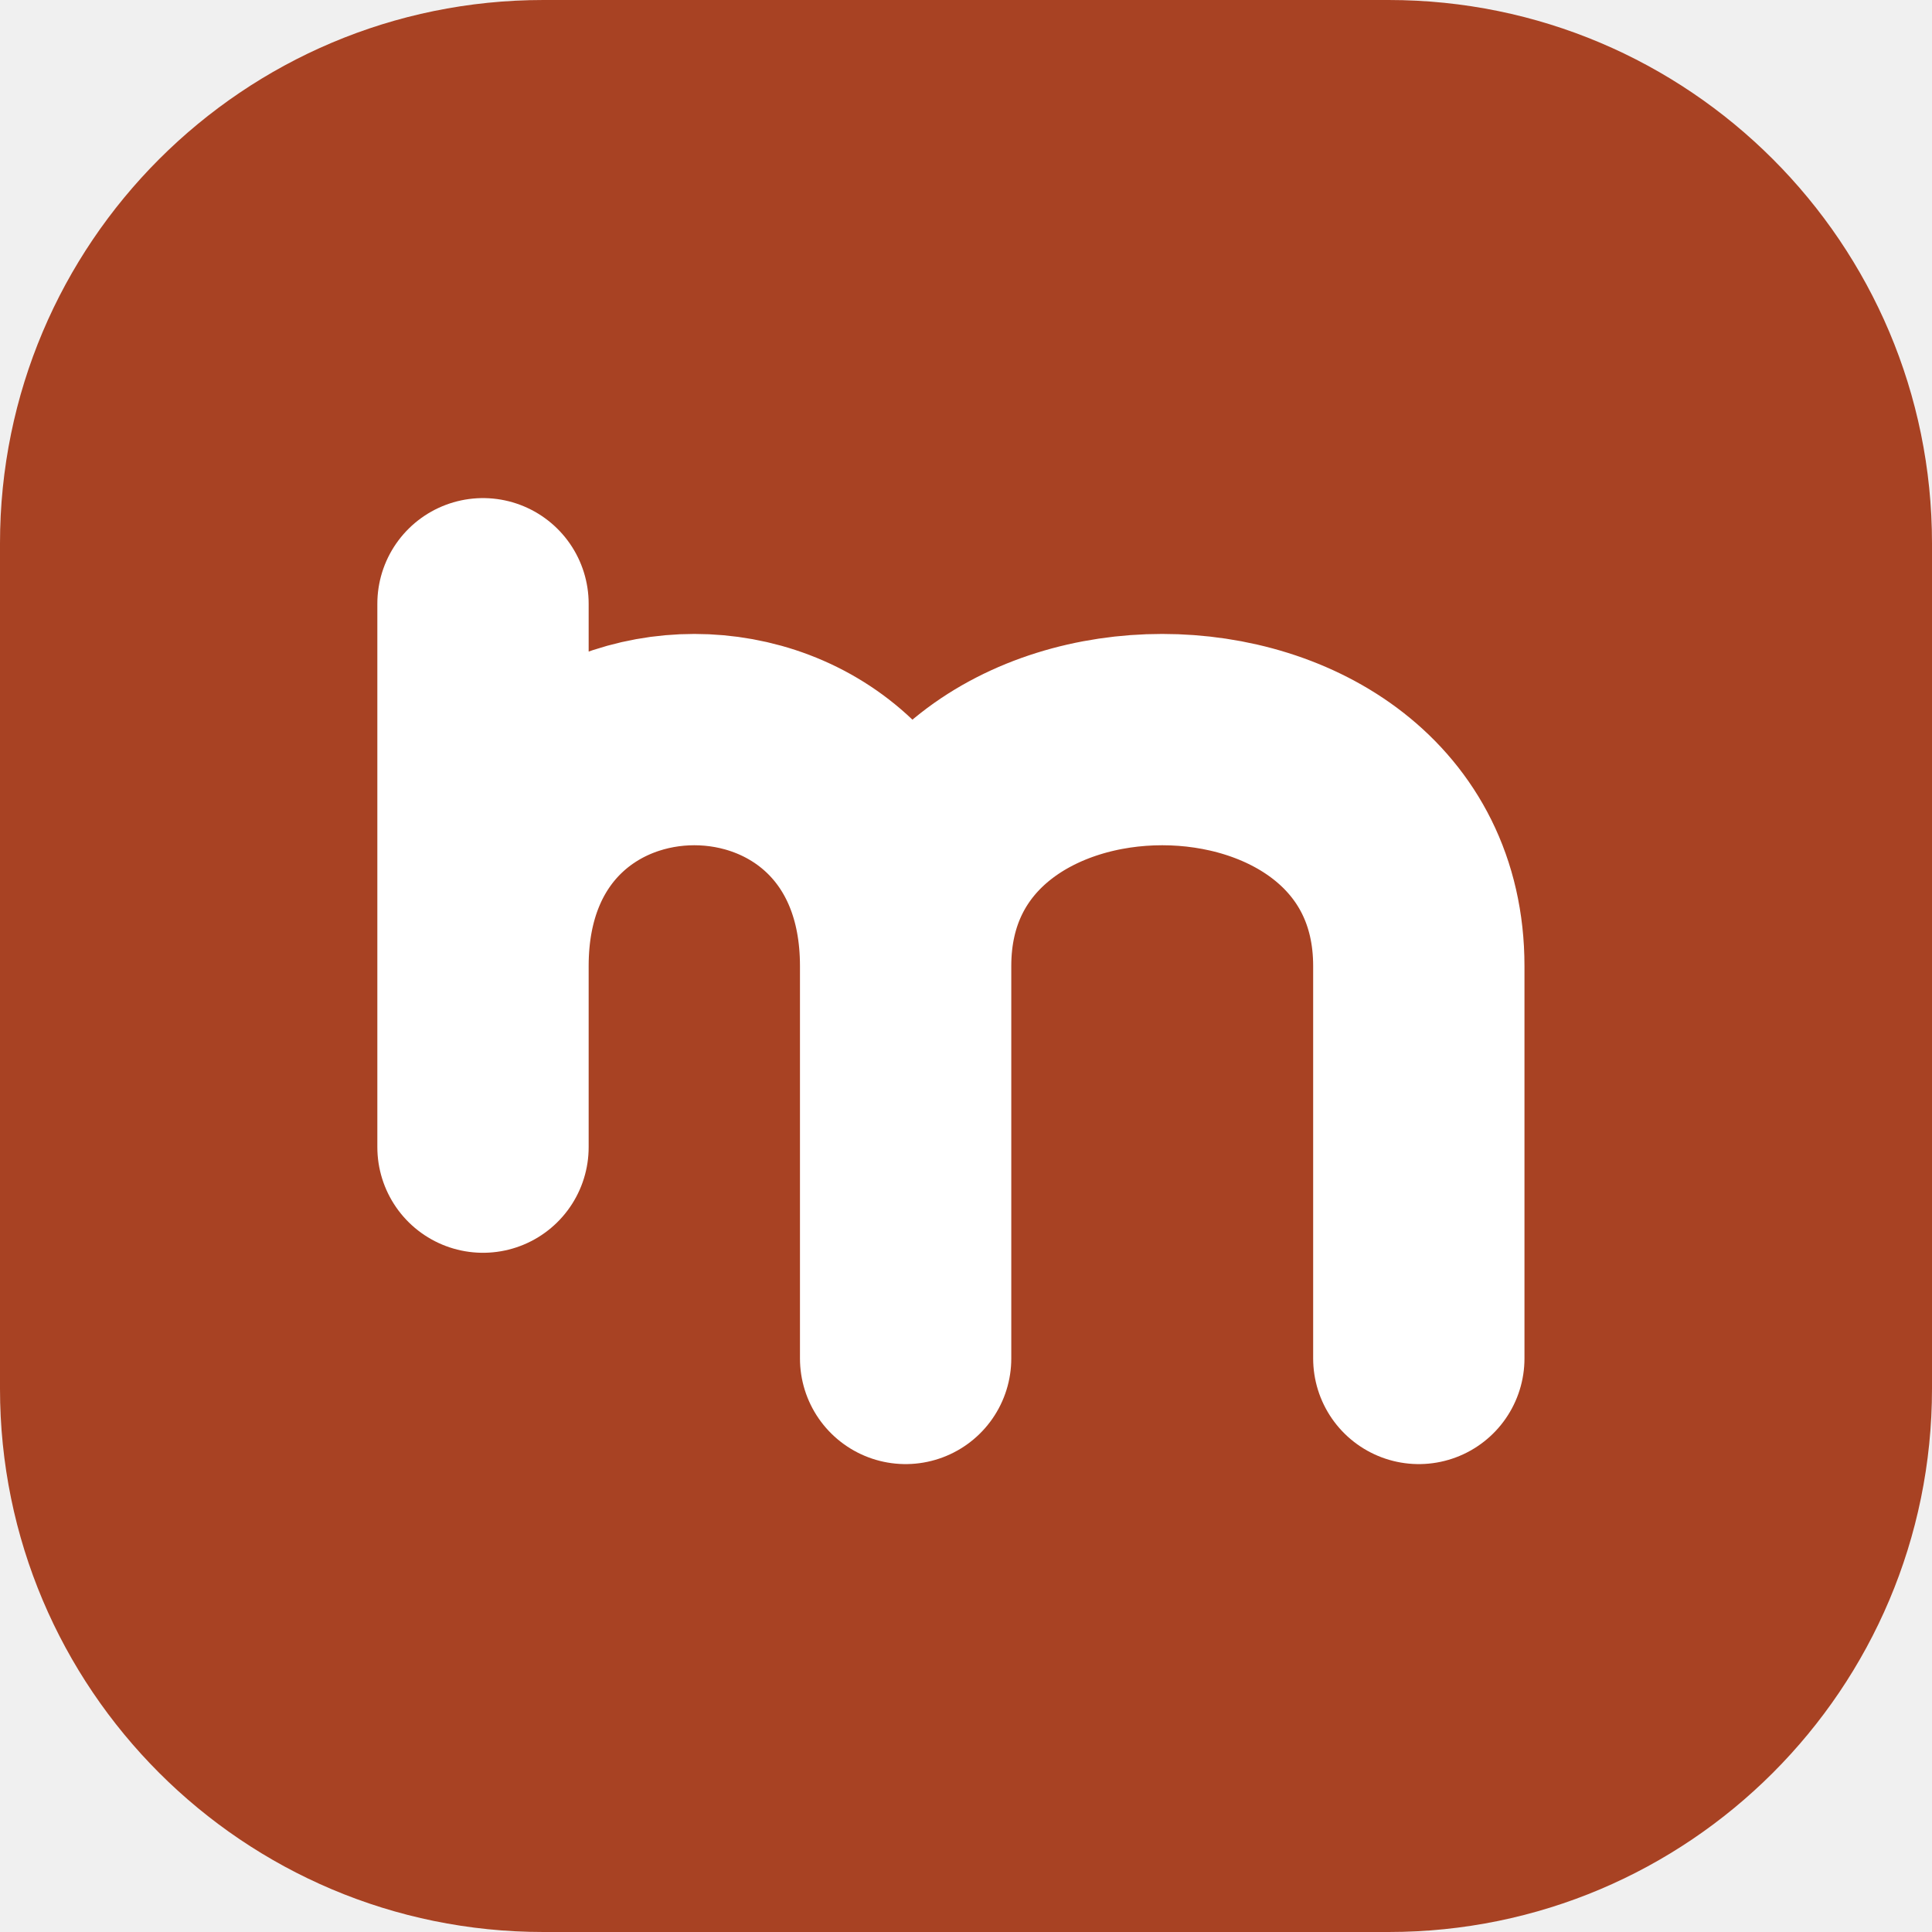
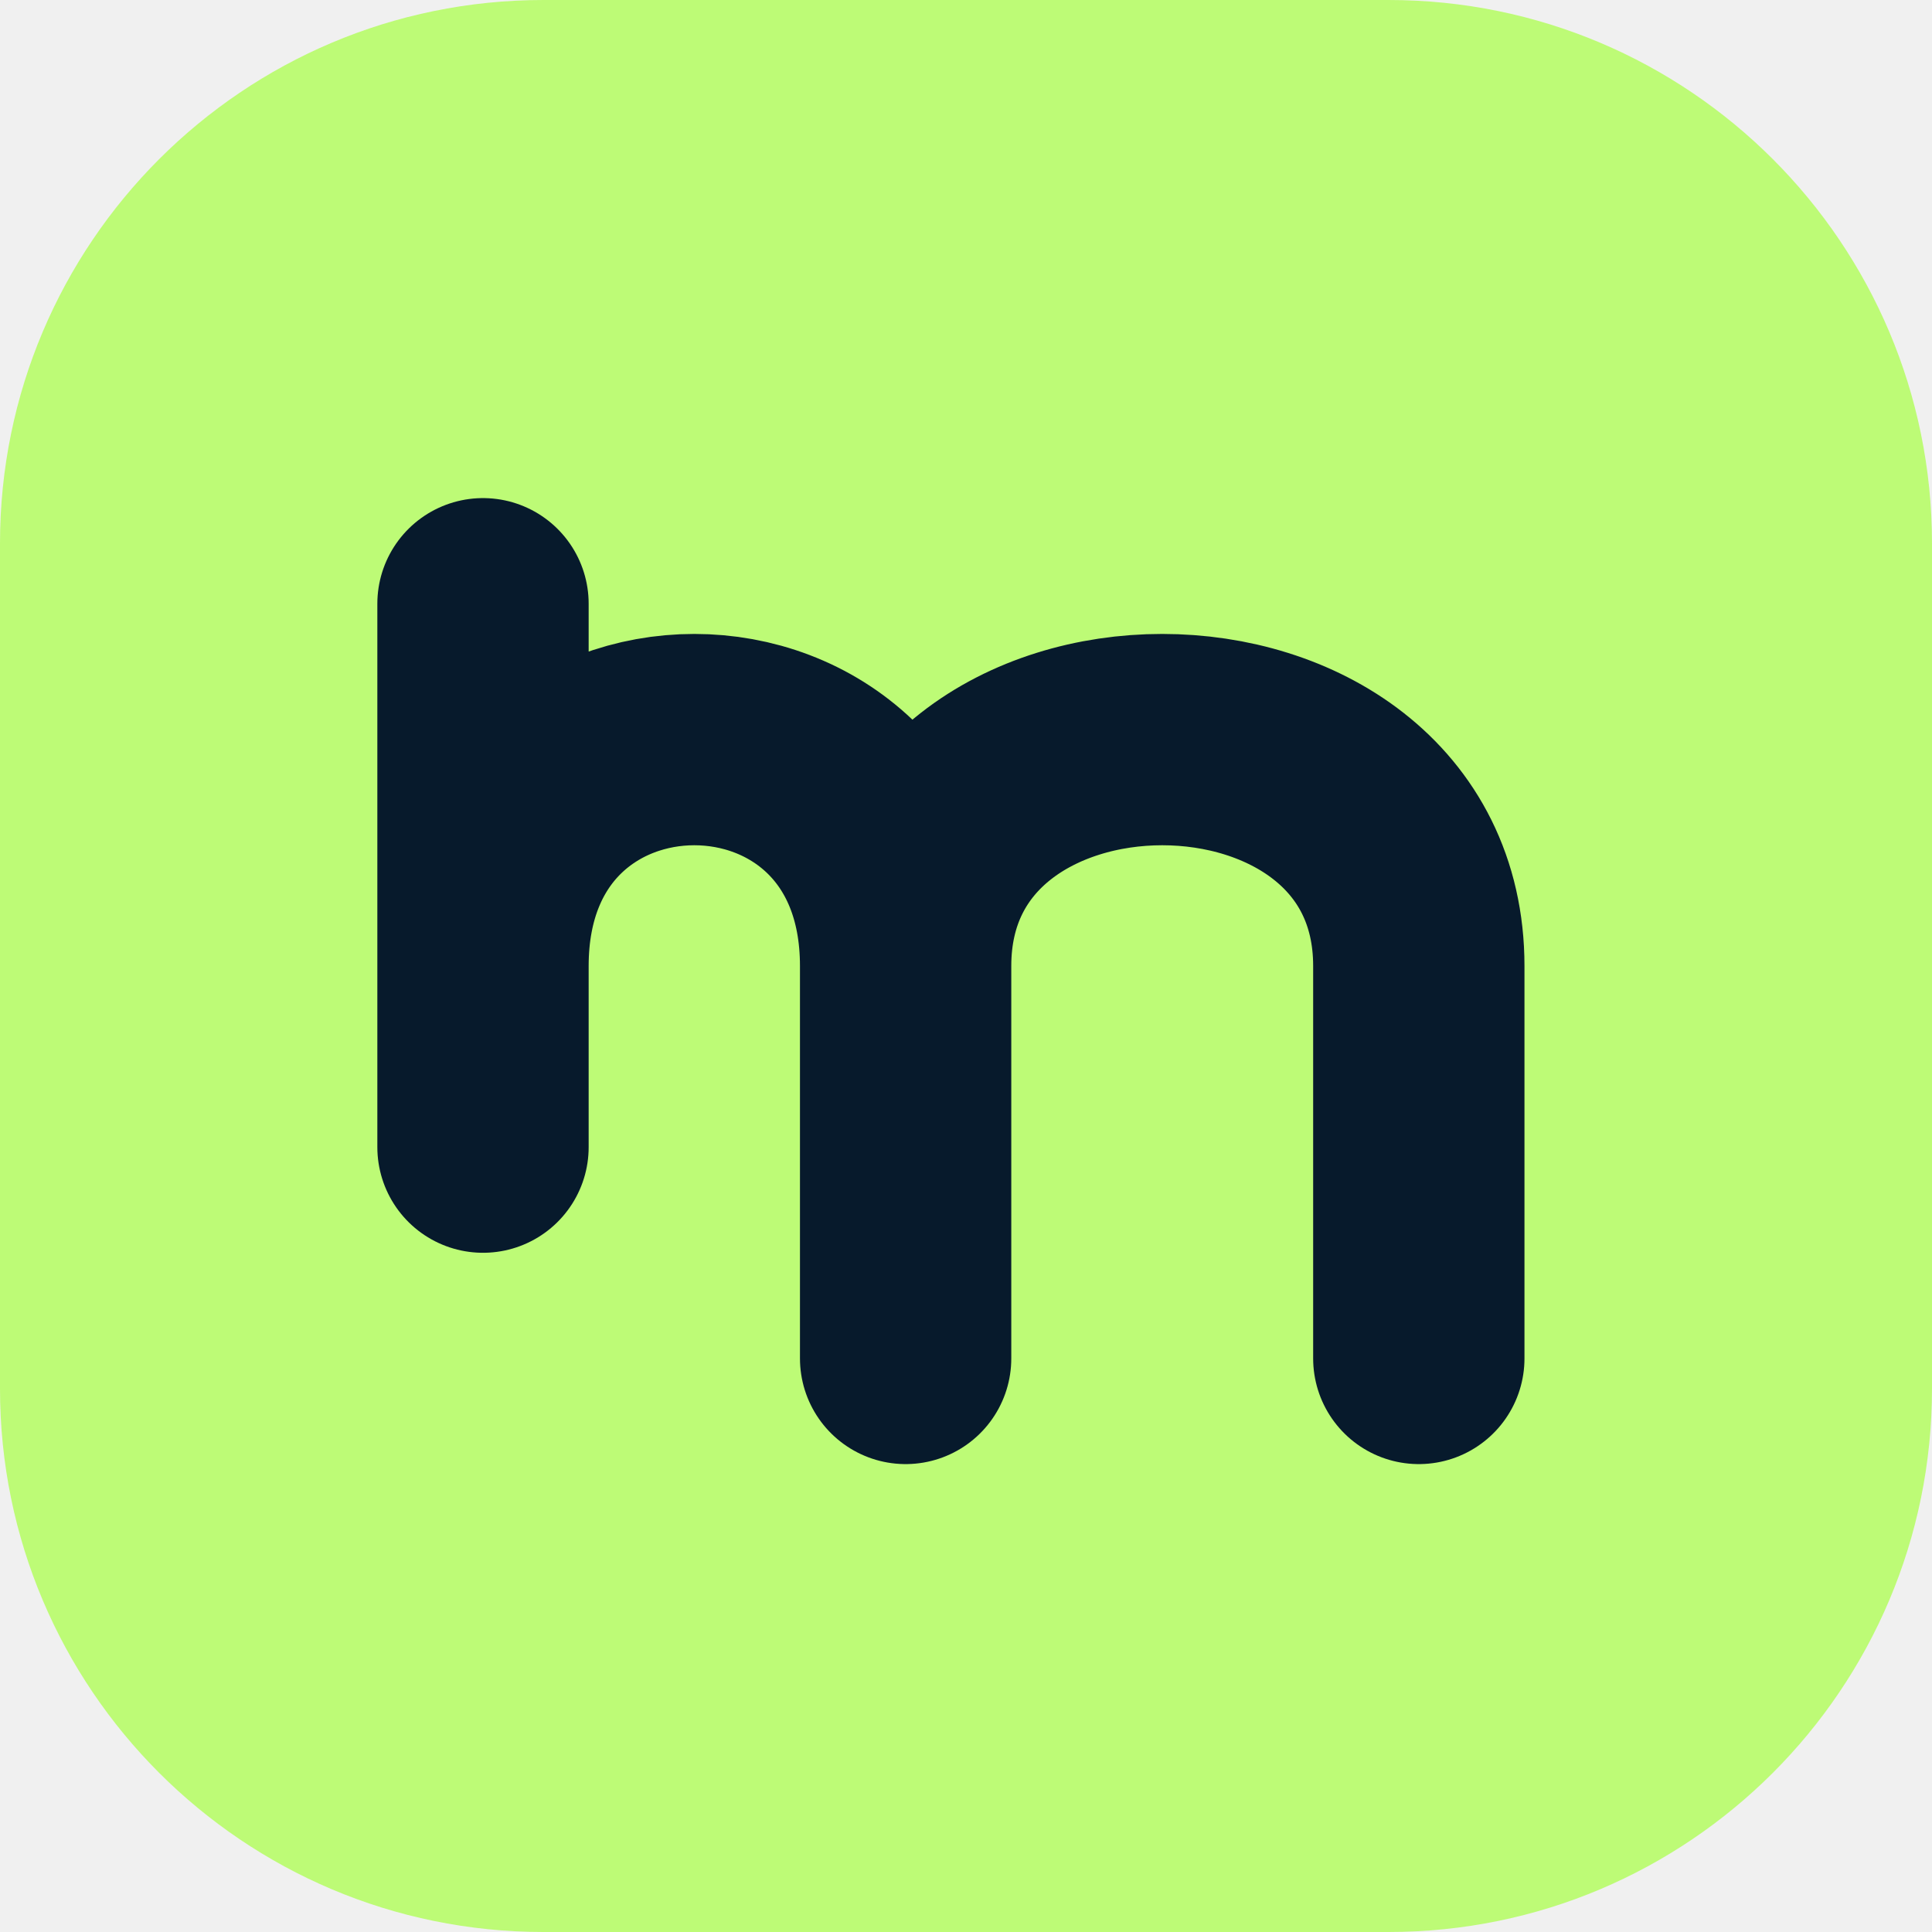
<svg xmlns="http://www.w3.org/2000/svg" viewBox="0 0 64 64">
-   <rect width="64" height="64" rx="18" fill="#A84223" />
-   <path d="M16 38V20m0 12c0-10 14-10 14 0v13m0-13c0-10 17-10 17 0v13" fill="none" stroke="#FFFFFF" stroke-width="7" stroke-linecap="round" stroke-linejoin="round" />
+   <rect width="64" height="64" rx="18" fill="#bdfb76" />
+   <path d="M16 38V20m0 12c0-10 14-10 14 0v13m0-13c0-10 17-10 17 0v13" fill="none" stroke="#071a2c" stroke-width="7" stroke-linecap="round" stroke-linejoin="round" />
</svg>
